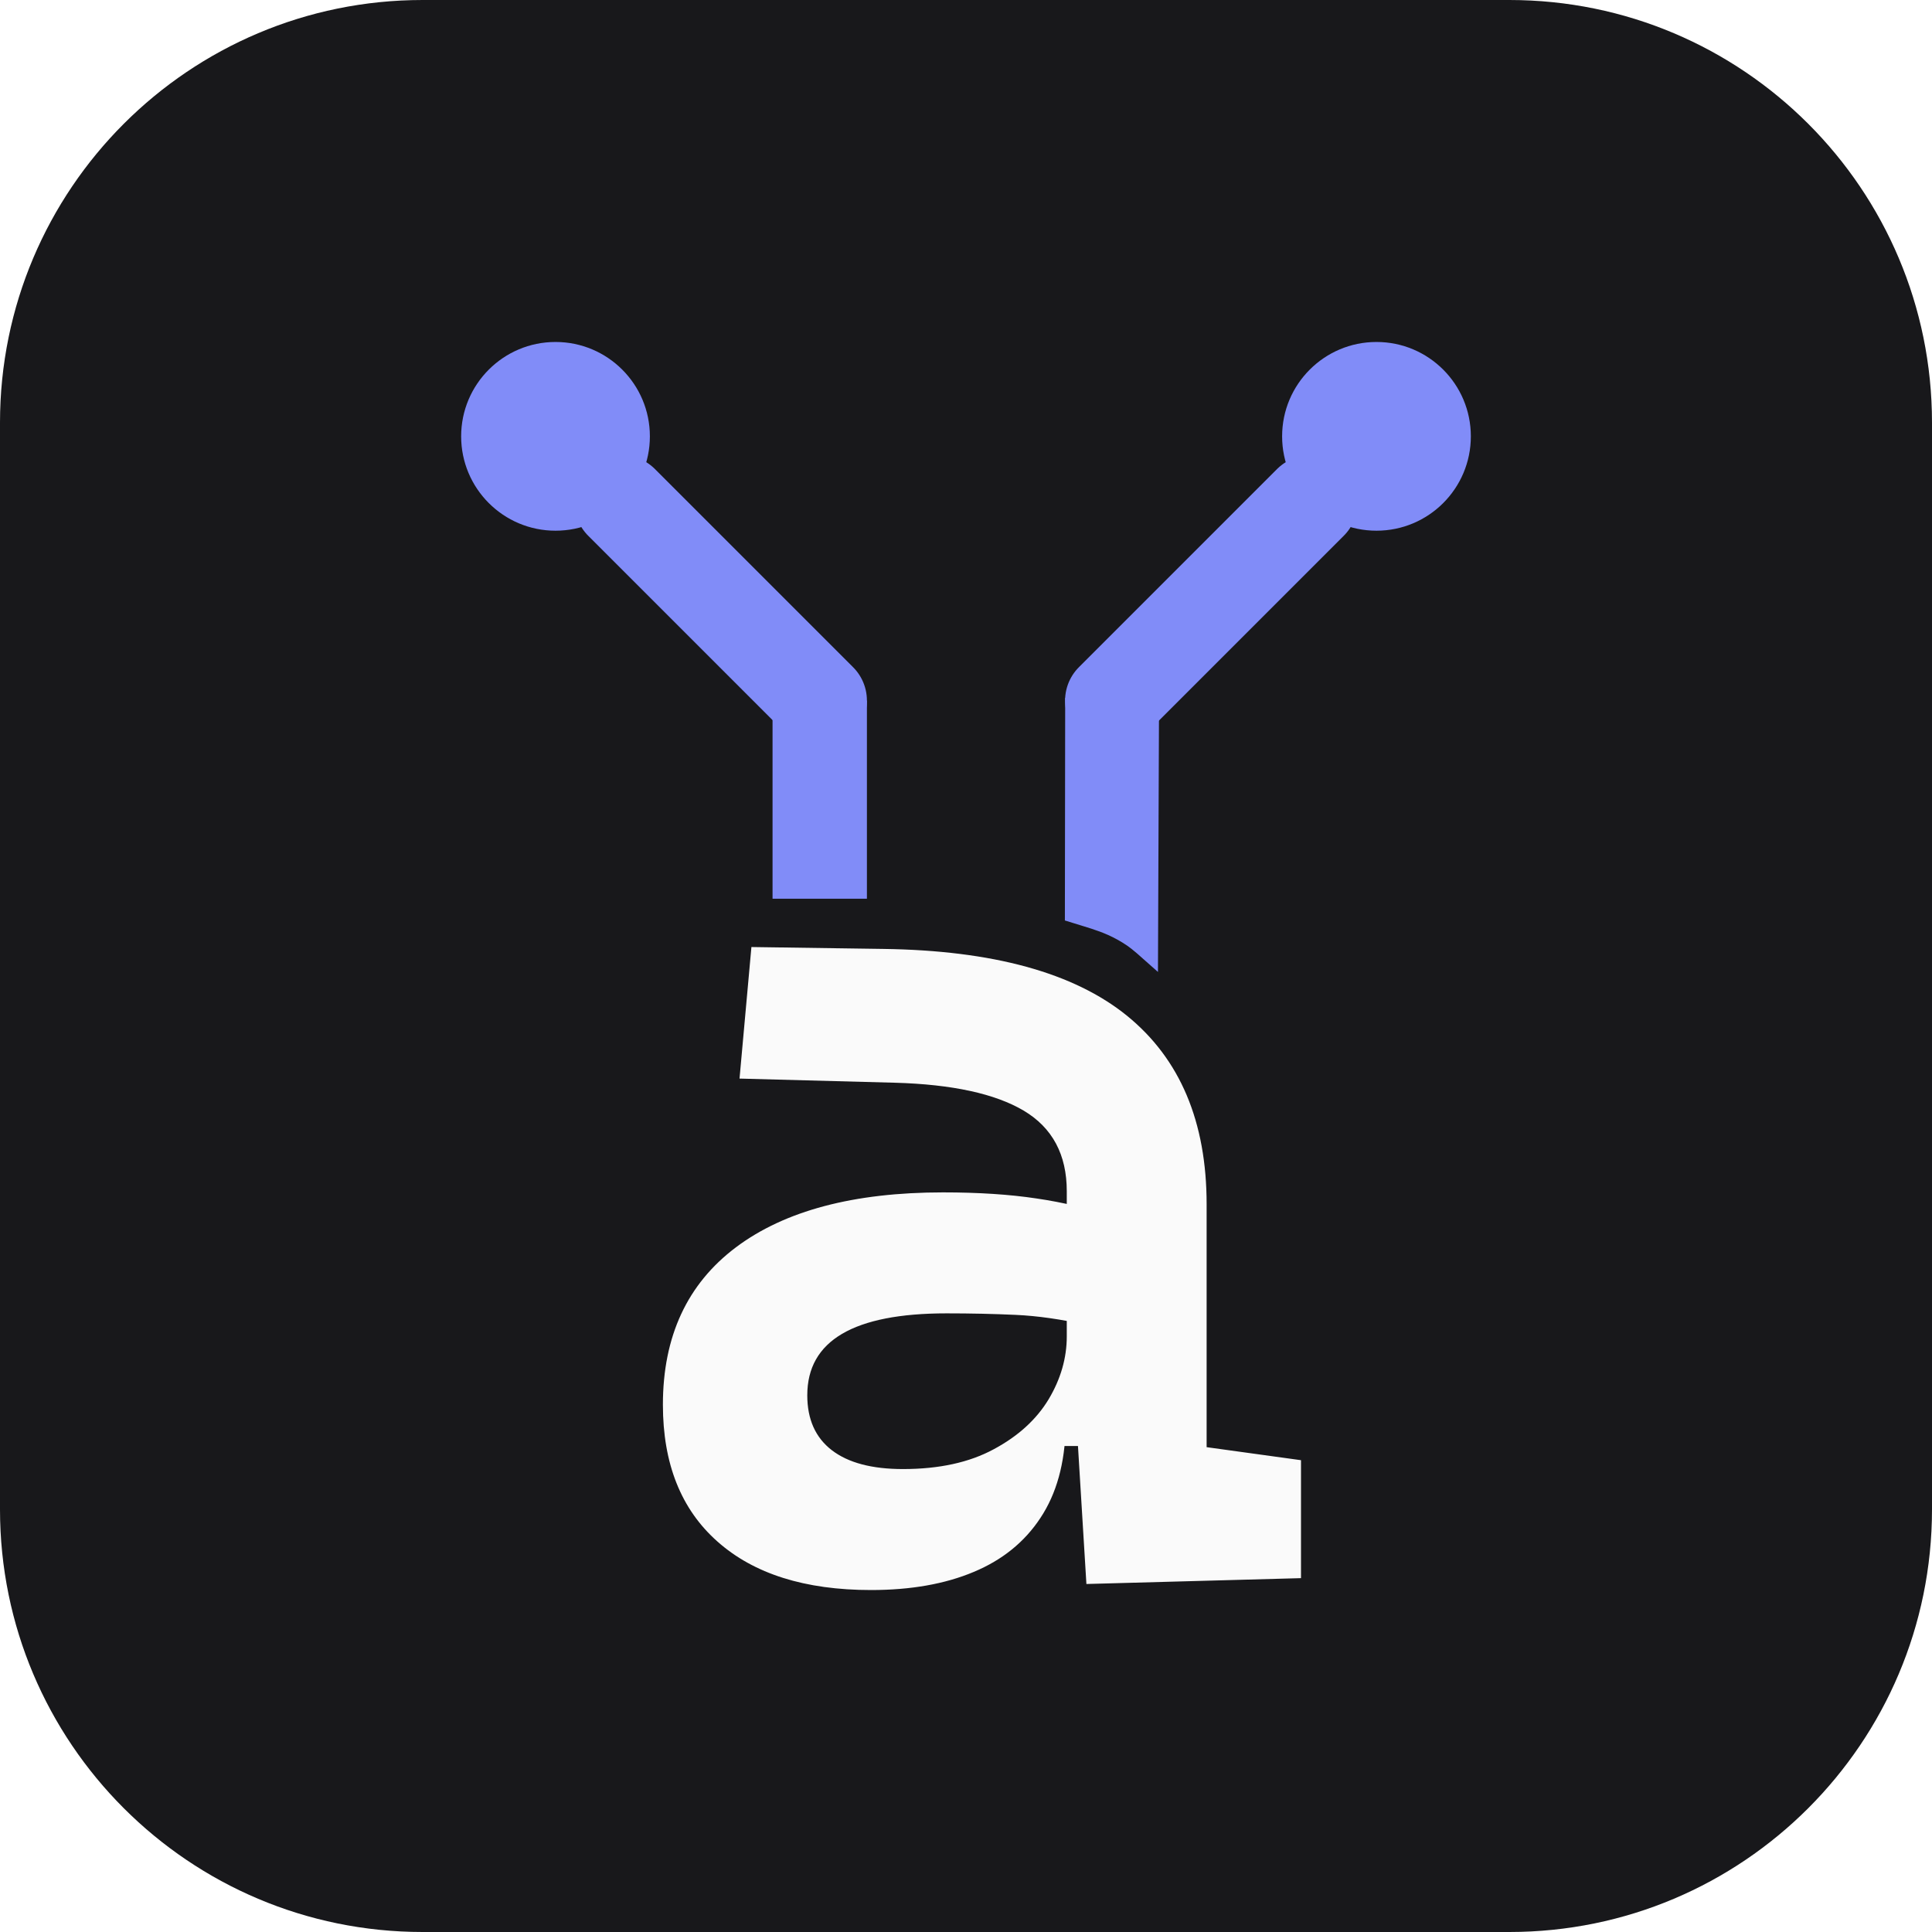
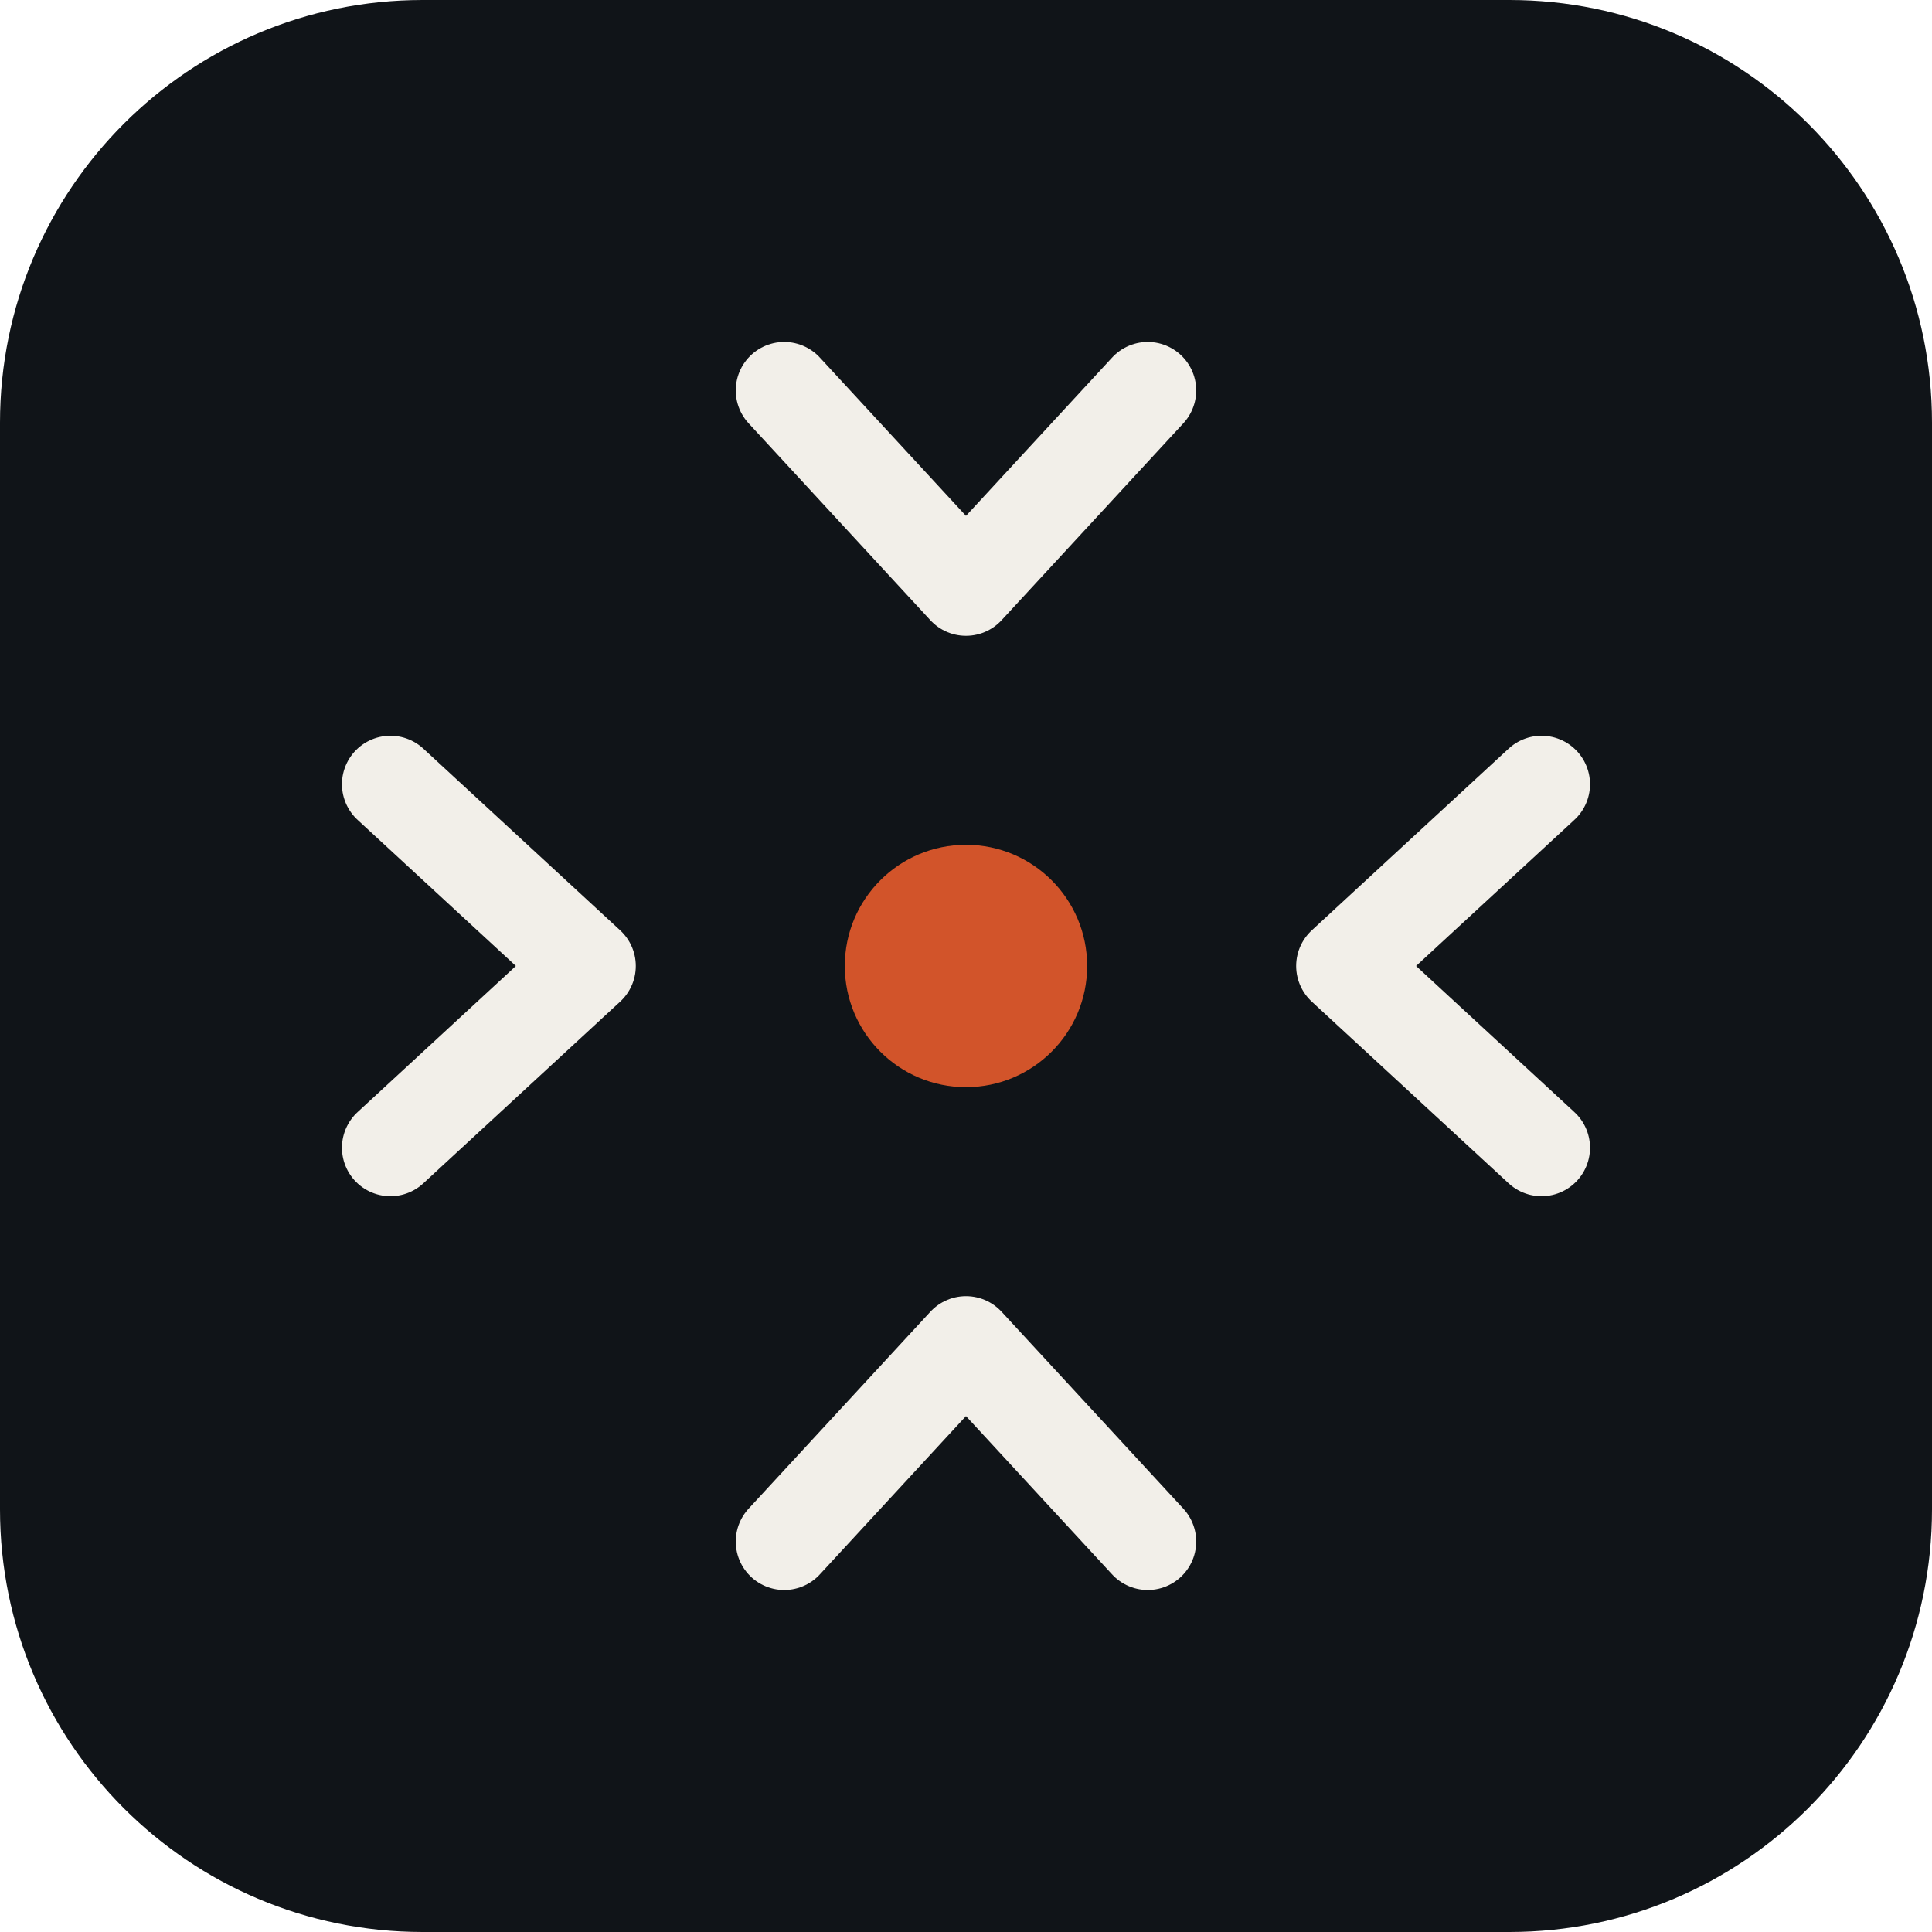
- <svg xmlns="http://www.w3.org/2000/svg" width="512" height="512" viewBox="0 0 512 512" role="img" aria-label="Antgrid">
-   <rect width="512" height="512" rx="112" fill="#18181B" />
-   <g transform="translate(162.2211,418.225) scale(5.0015)">
-     <path d="M36.50 0L25.13 0.31L24.53-9.50L24.09-13.19L24.09-20.50Q24.09-23.41 21.81-24.77Q19.53-26.12 15-26.25L6.75-26.47L7.38-33.44L14.38-33.34Q23.06-33.22 27.28-29.80Q31.50-26.37 31.50-19.81L31.50-6.94L36.50-6.25L36.50 0M13.72 0.63Q8.47 0.63 5.58-1.94Q2.69-4.50 2.69-9.19Q2.69-14.62 6.56-17.53Q10.44-20.44 17.53-20.44Q20.34-20.44 22.47-20.12Q24.59-19.81 26.53-19.16L25.16-13.41Q23.13-13.87 21.38-13.95Q19.63-14.03 17.72-14.03Q10.34-14.03 10.34-9.69Q10.34-7.78 11.64-6.78Q12.94-5.78 15.41-5.78Q18.28-5.78 20.22-6.83Q22.16-7.87 23.13-9.48Q24.09-11.09 24.09-12.81L24.09-15.50L25.59-7L22.94-7L24.03-8Q23.97-5.12 22.70-3.20Q21.44-1.28 19.16-0.33Q16.88 0.63 13.72 0.63" fill="#FAFAFA" />
-     <g fill="none" stroke="#818CF8" stroke-width="5" stroke-linecap="round" stroke-linejoin="round">
-       <path d="M11 -46.5 L0.5 -57" />
-       <path d="M26.5 -46.5 L37 -57" />
+ <svg xmlns="http://www.w3.org/2000/svg" width="512" height="512" viewBox="0 0 48 48" role="img" aria-label="Antgrid">
+   <rect width="48" height="48" rx="10.5" fill="#101418" />
+   <g transform="translate(5.9371,5.9371) scale(0.7526)">
+     <g fill="none" stroke="#F2EFE9" stroke-width="3.2" stroke-linecap="round" stroke-linejoin="round">
+       <path d="M18 5 L24 11.5 L30 5" />
+       <path d="M18 43 L24 36.5 L30 43" />
+       <path d="M5 18 L11.5 24 L5 30" />
+       <path d="M43 18 L36.5 24 L43 30" />
    </g>
-     <rect x="8.5" y="-46.5" width="5" height="10.5" fill="#818CF8" />
-     <path d="m28.472 -46.134-.051 12.892c0 0-.535-.477-.831-.679-.348-.237-.718-.447-1.103-.618-.641-.286-1.221-.44-1.992-.68l.015-10.918z" fill="#818CF8" stroke="#818CF8" stroke-width="1.01" />
-     <circle cx="-3" cy="-60.5" r="5" fill="#818CF8" />
-     <circle cx="40.5" cy="-60.5" r="5" fill="#818CF8" />
+     <circle cx="24" cy="24" r="4" fill="#D2542A" />
  </g>
</svg>
